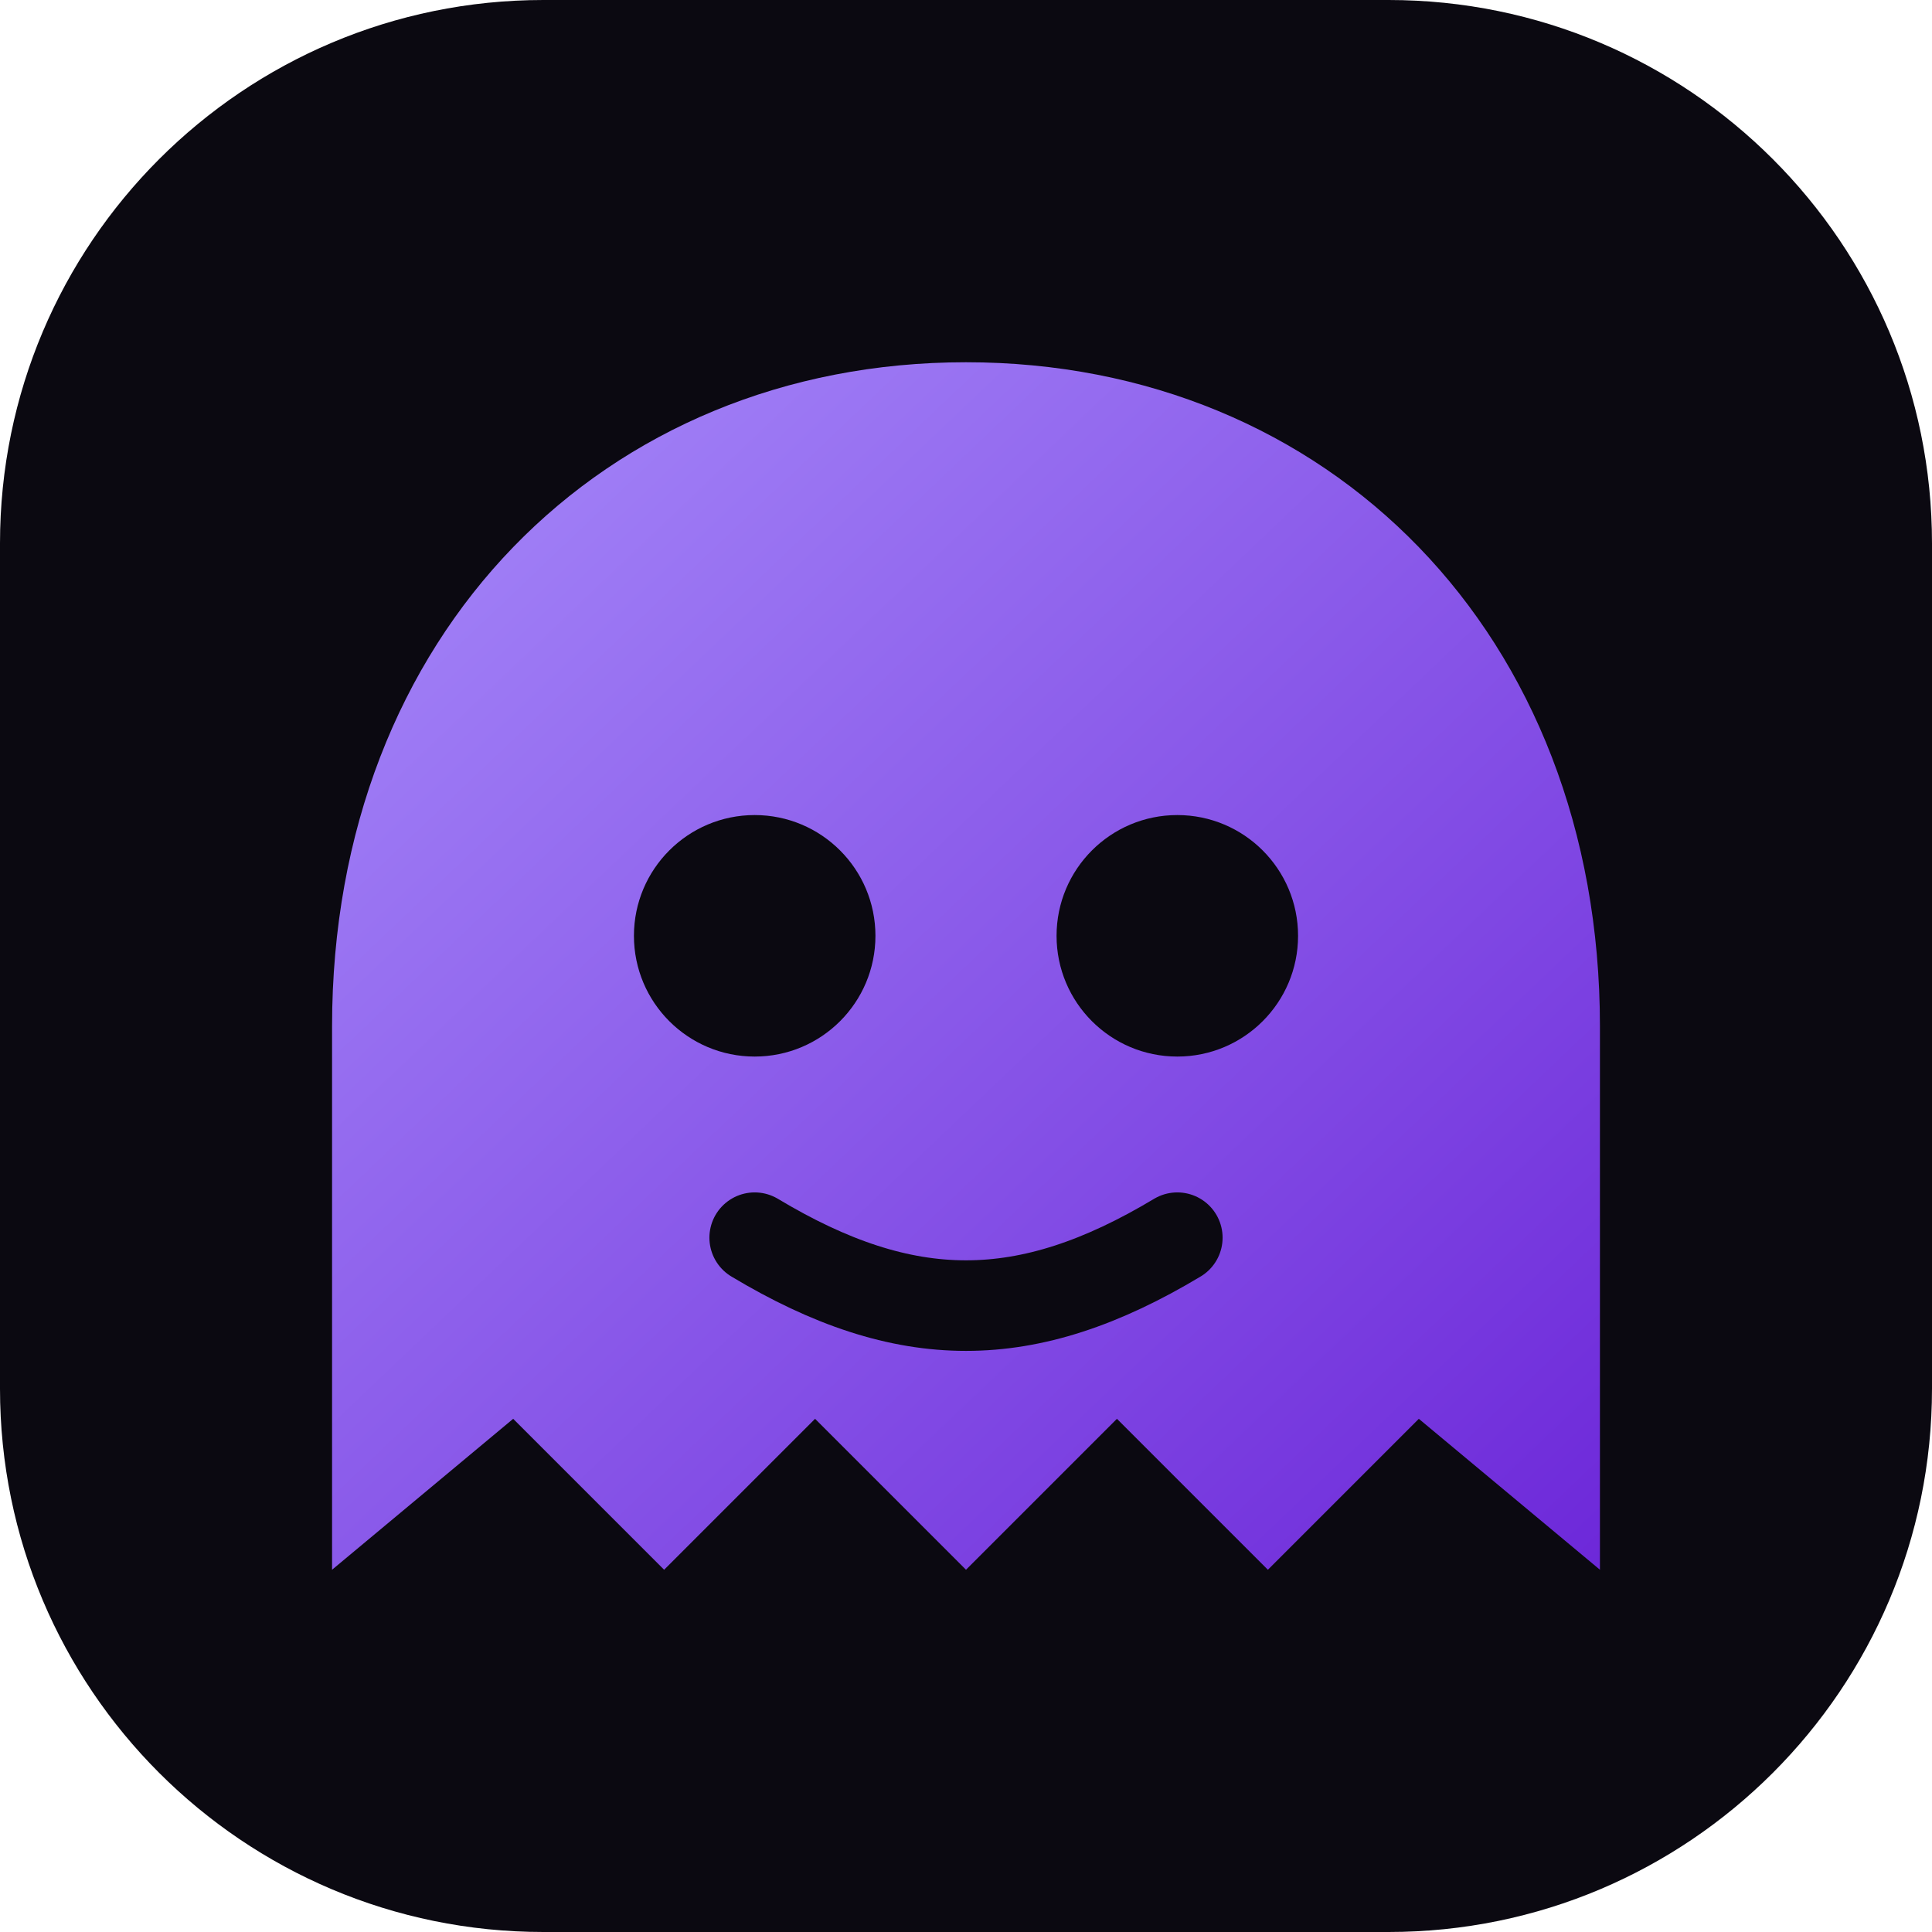
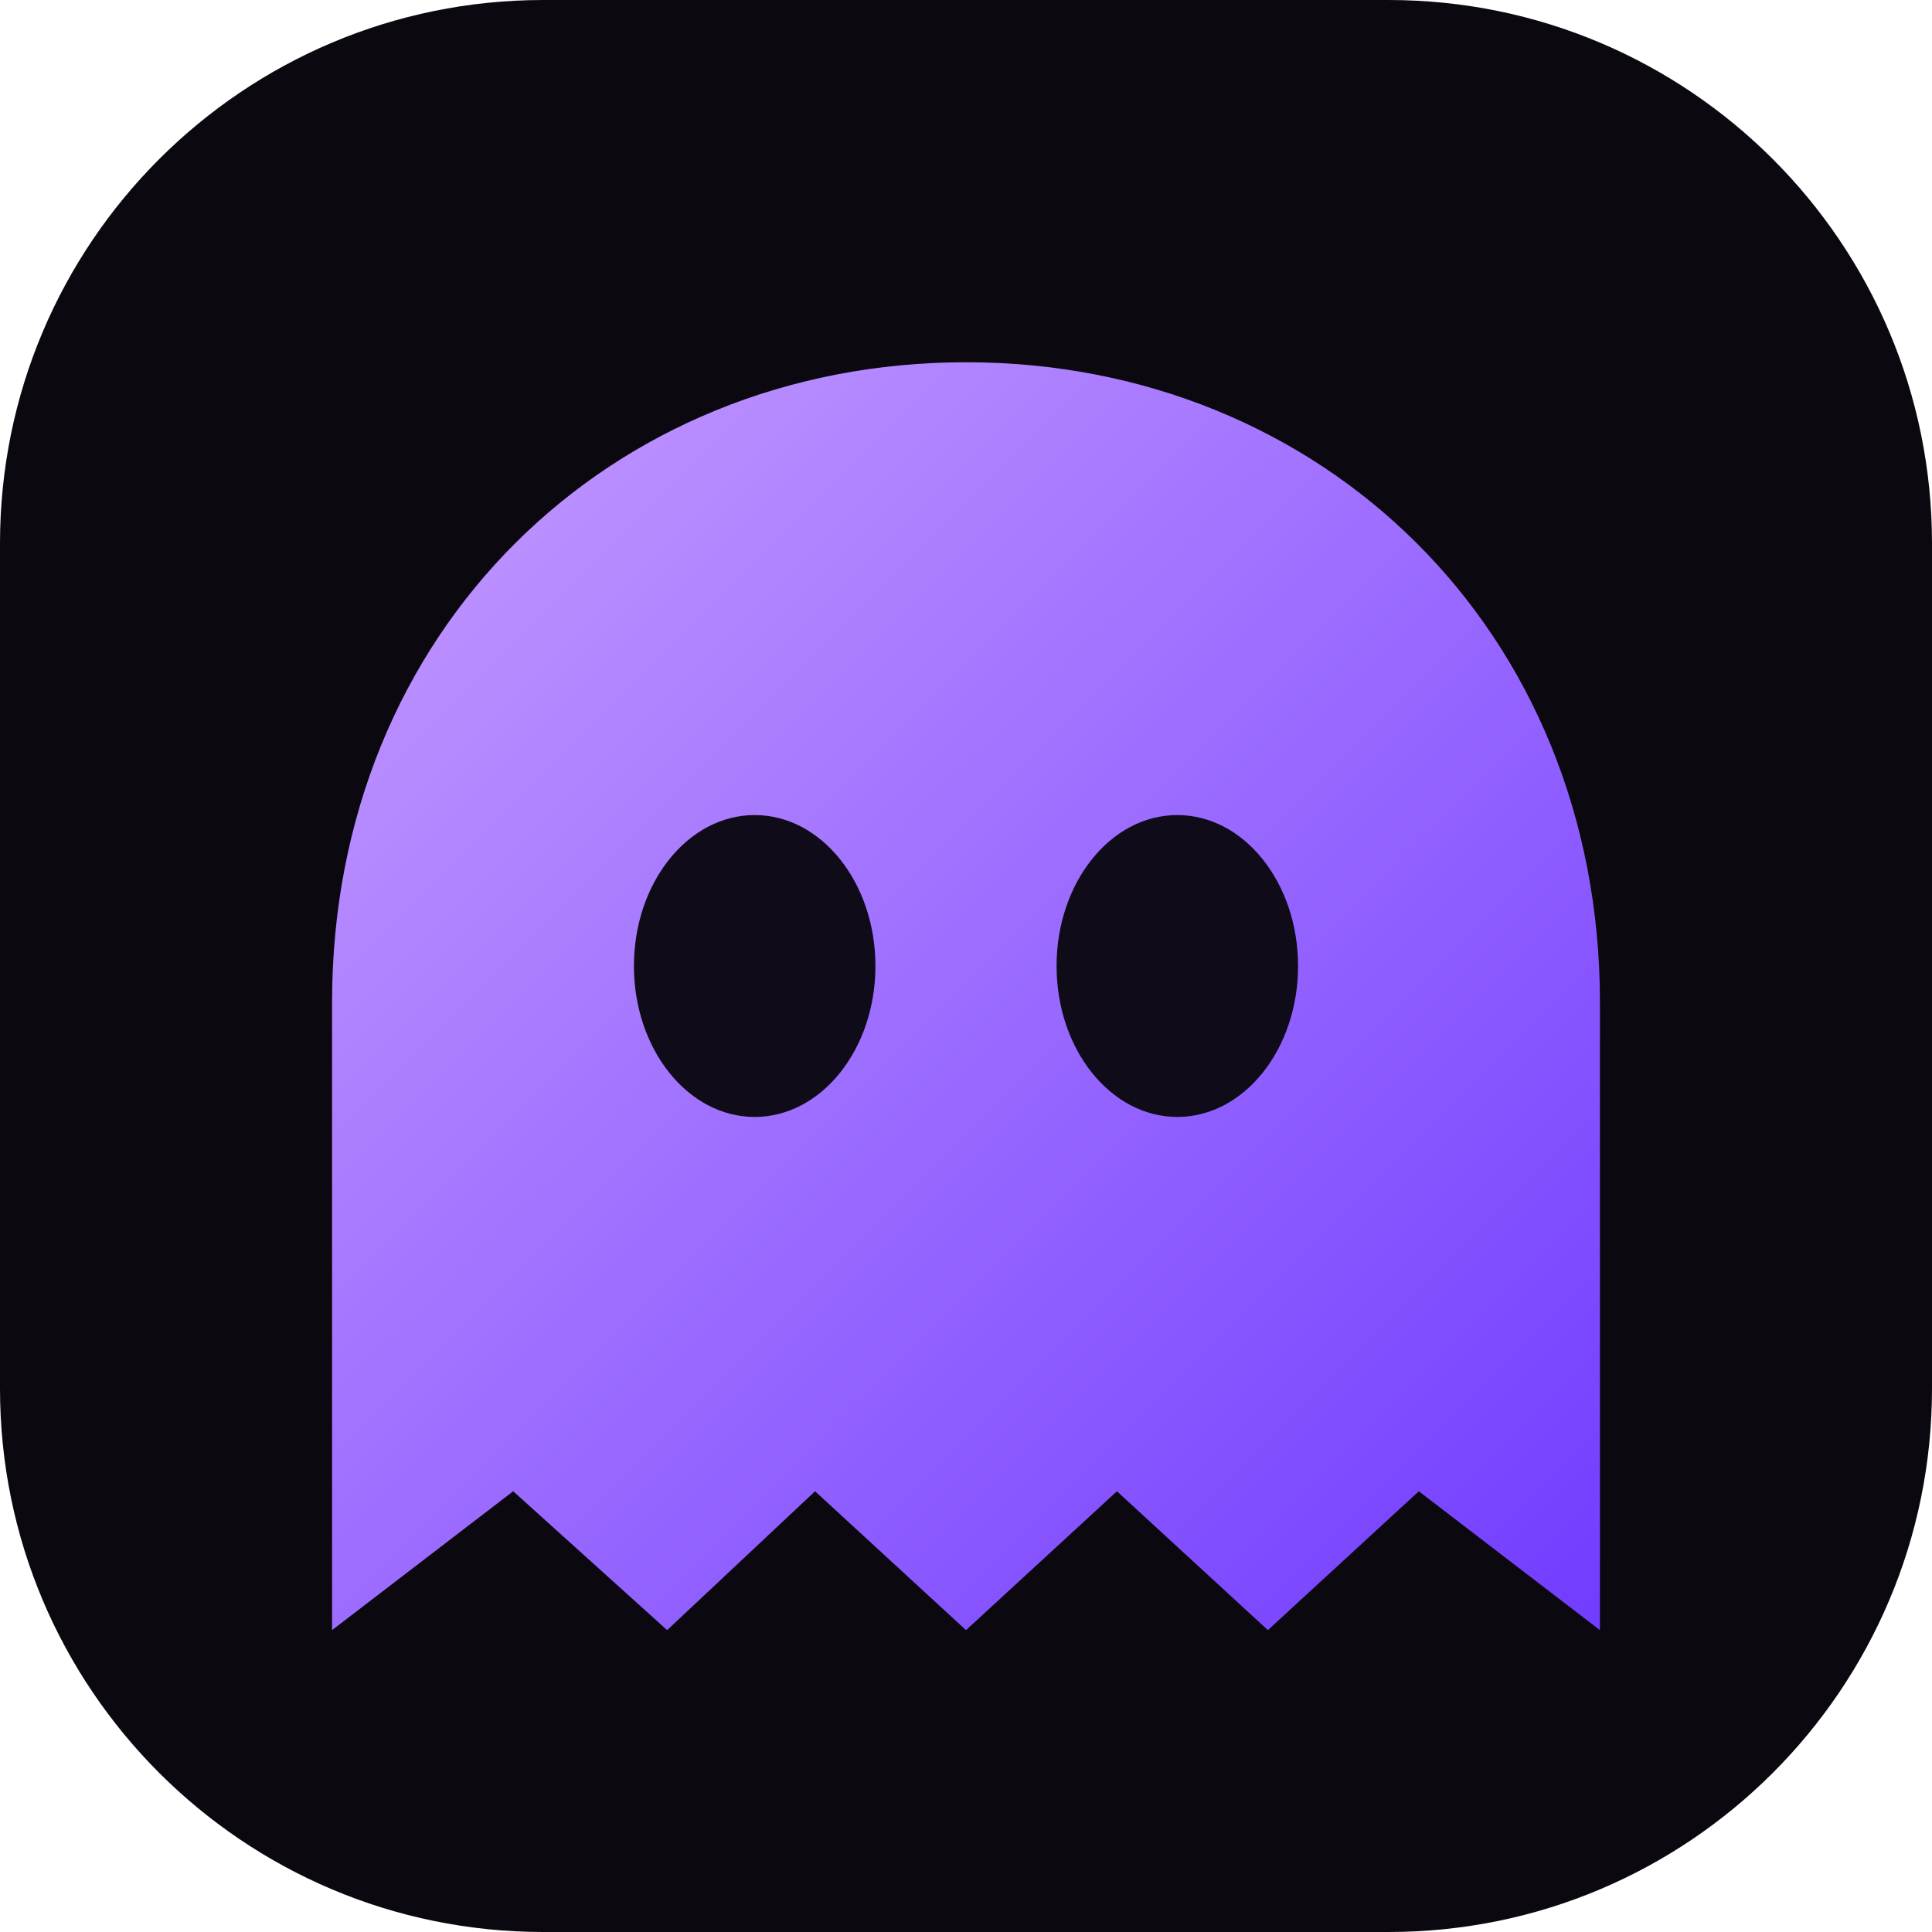
<svg xmlns="http://www.w3.org/2000/svg" viewBox="0 0 64 64">
  <defs>
-     <linearGradient id="g" x1="0" x2="1" y1="0" y2="1">
-       <stop stop-color="#a78bfa" />
-       <stop offset="1" stop-color="#6d28d9" />
+     <linearGradient id="g" x1="0" y1="0" x2="1" y2="1">
+       <stop stop-color="#c69cff" />
+       <stop offset="1" stop-color="#713cff" />
    </linearGradient>
  </defs>
-   <rect width="64" height="64" rx="18" fill="#0b0911" />
-   <path fill="url(#g)" d="M32 12c-12 0-21 9-21 22v18l6-5 5 5 5-5 5 5 5-5 5 5 5-5 6 5V34c0-13-9-22-21-22Z" />
-   <circle cx="25" cy="31" r="4" fill="#0b0911" />
-   <circle cx="39" cy="31" r="4" fill="#0b0911" />
-   <path d="M25 41c5 3 9 3 14 0" fill="none" stroke="#0b0911" stroke-linecap="round" stroke-width="3" />
+   <rect width="64" height="64" rx="18" fill="#0b0810" />
+   <path d="M32 12c-11.8 0-21 8.9-21 21.2V54l6-4.6 5.1 4.6 4.9-4.6 5 4.6 5-4.6 5 4.6 5-4.6 6 4.6V33.2C53 20.9 43.8 12 32 12Z" fill="url(#g)" />
+   <ellipse cx="25" cy="32" rx="4" ry="5" fill="#100b18" />
+   <ellipse cx="39" cy="32" rx="4" ry="5" fill="#100b18" />
</svg>
